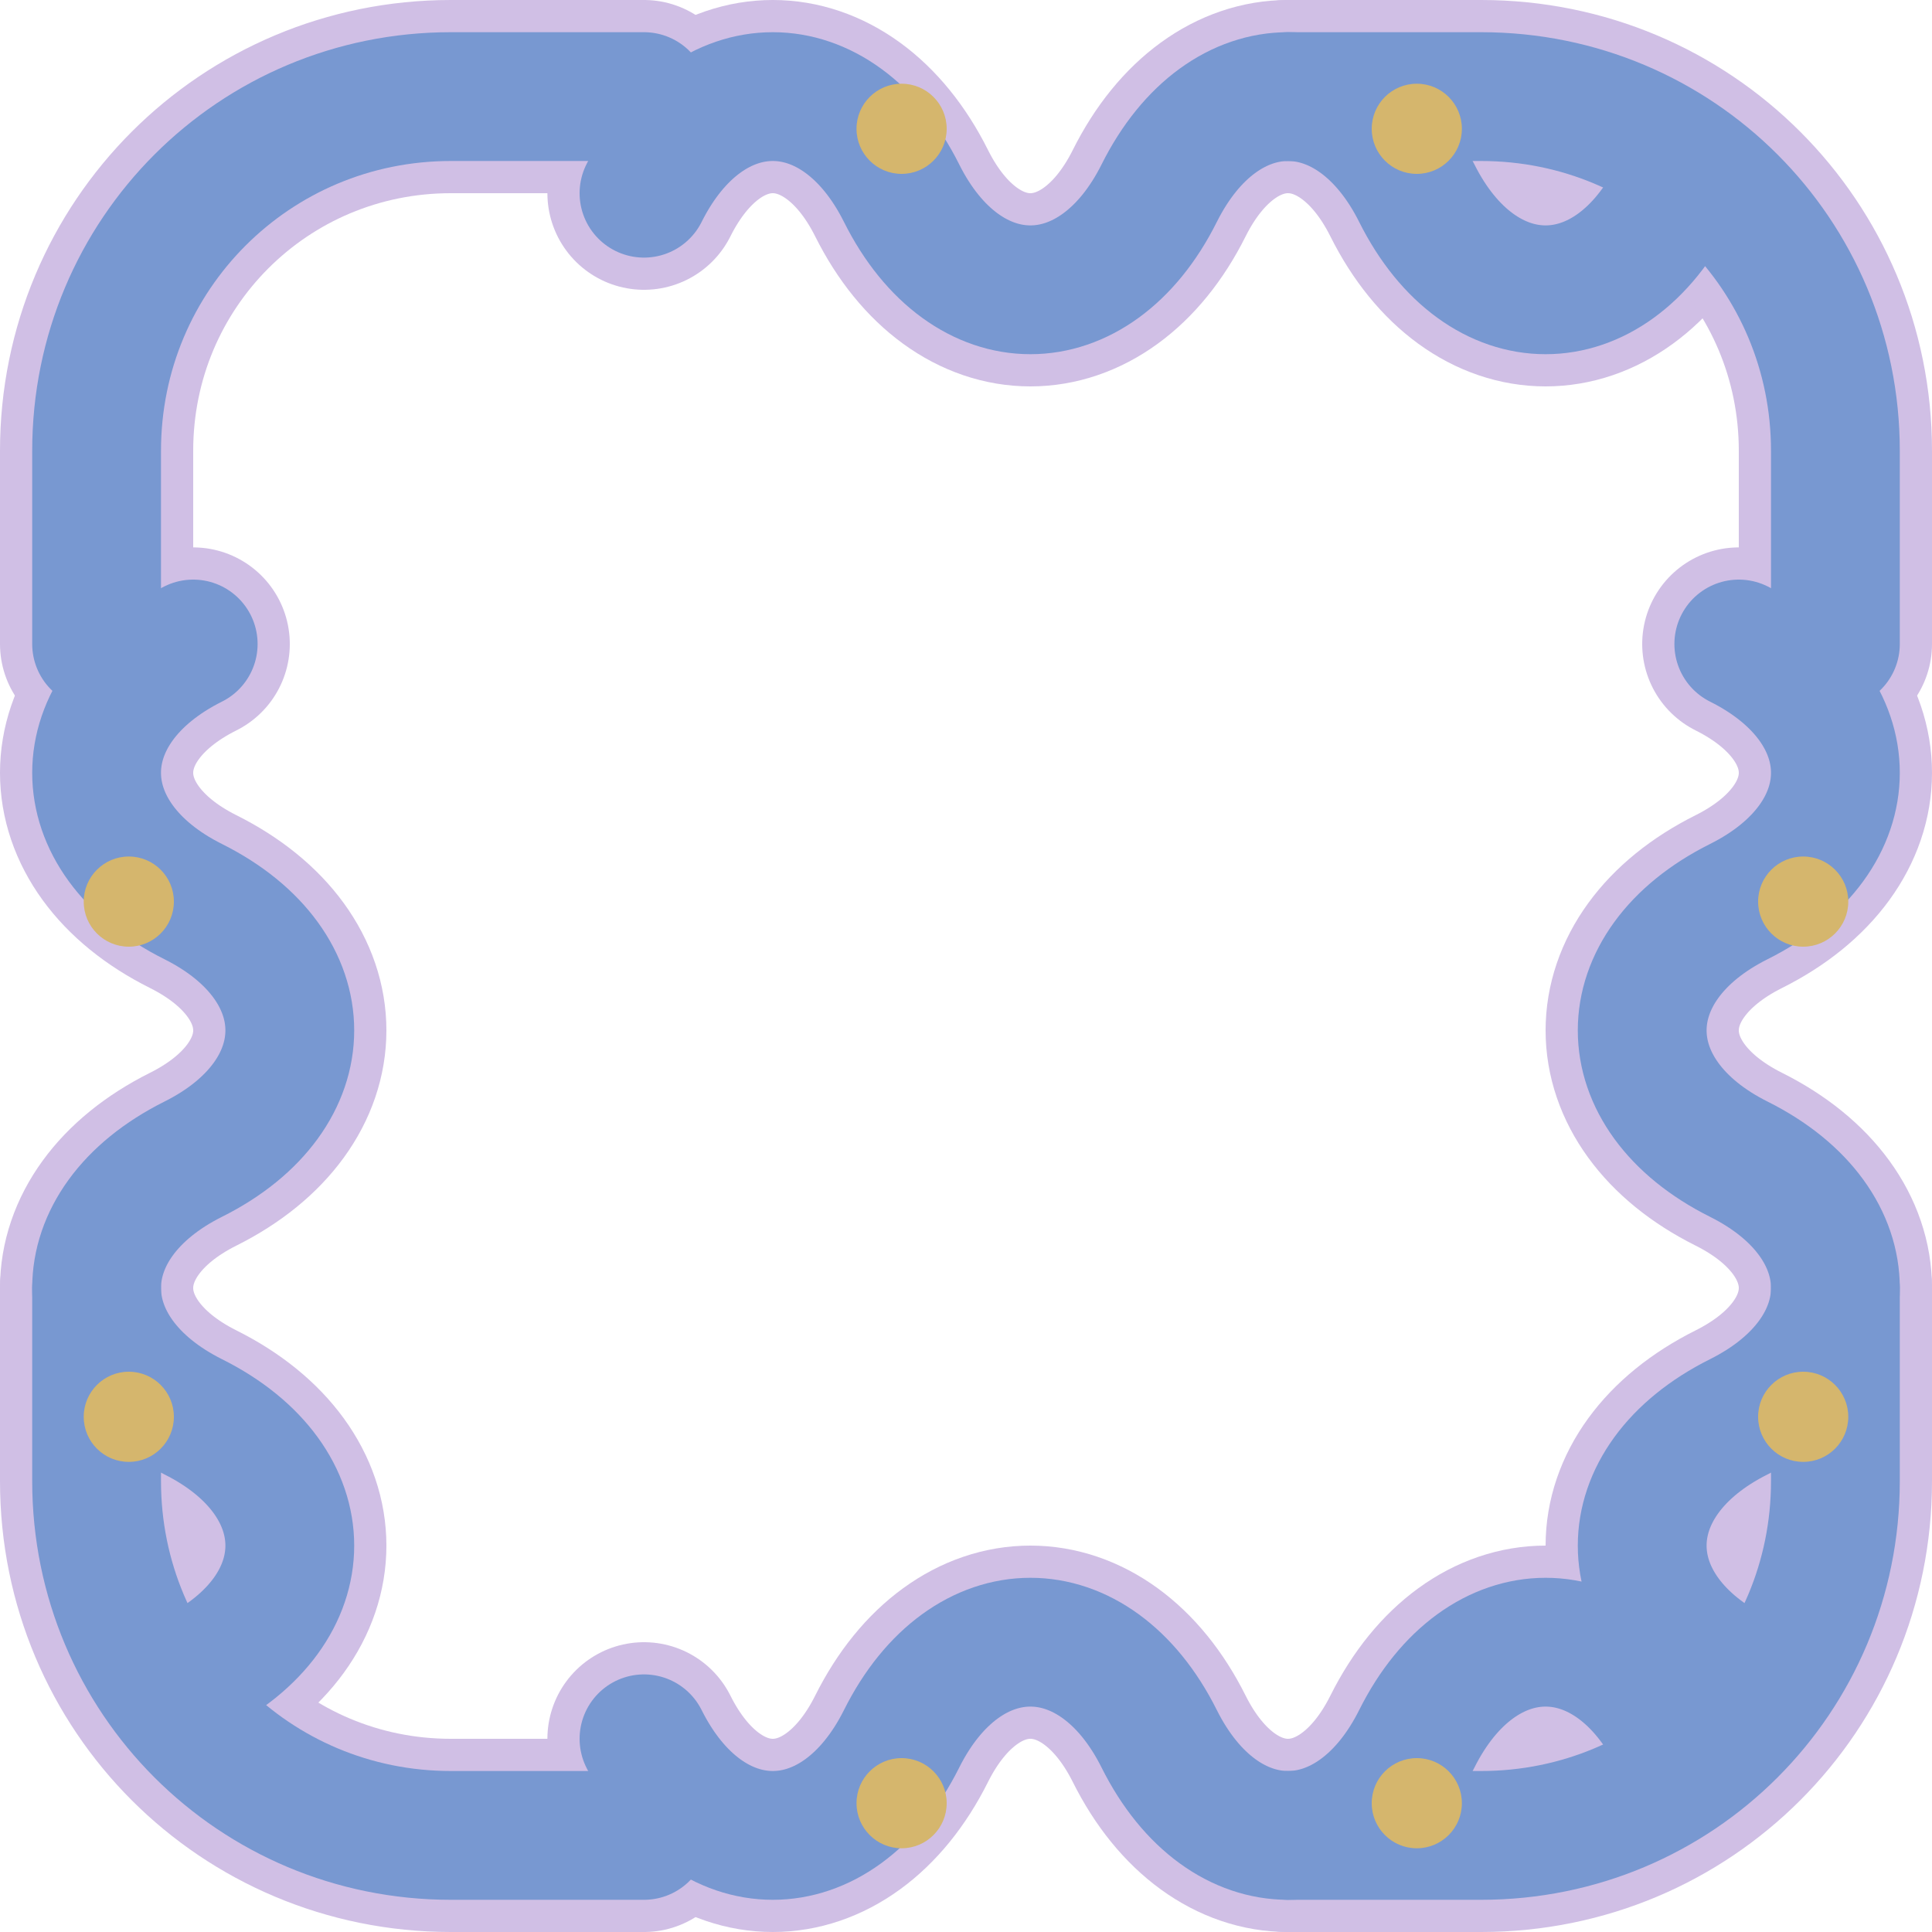
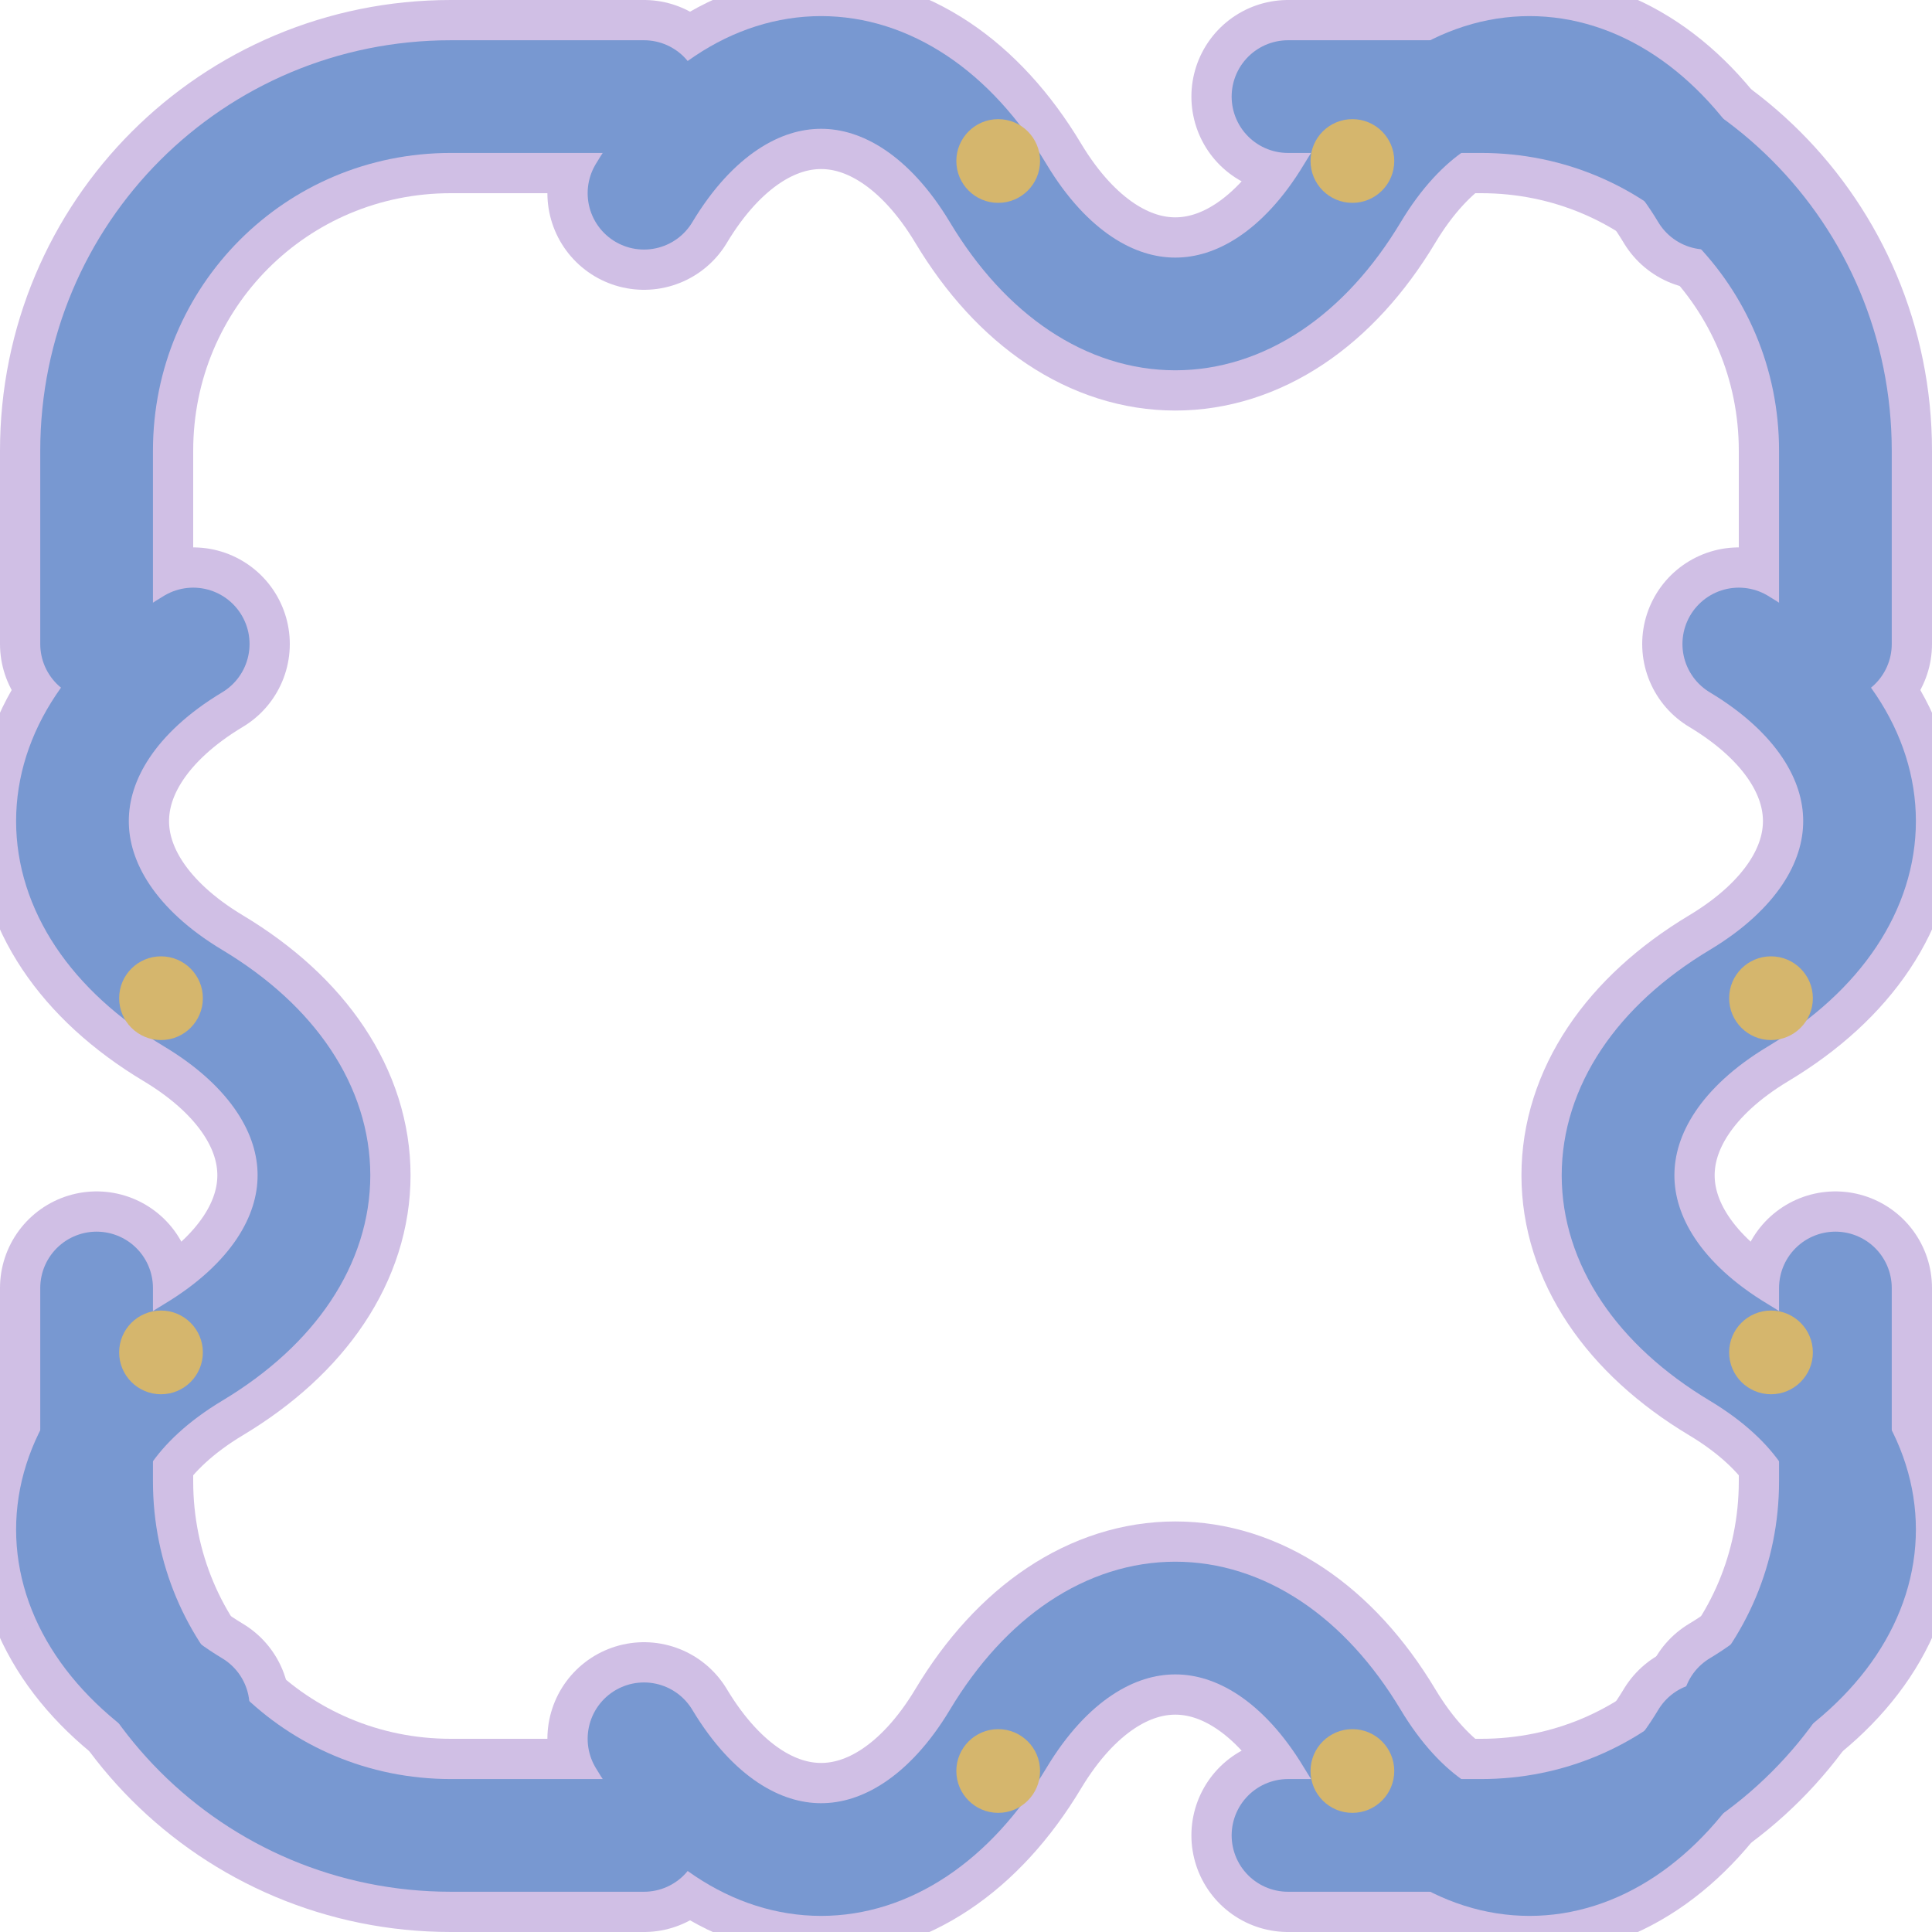
<svg xmlns="http://www.w3.org/2000/svg" width="60" height="60" viewBox="0 0 60 60" fill="none">
  <g stroke="#D0BFE5" stroke-width="6" stroke-linecap="round" fill="none">
-     <path d="       M20 6       C22 2 26 2 28 6       C30 10 34 10 36 6       C38 2 42 2 44 6       C46 10 50 10 52 6     " />
-     <path d="       M20 54       C22 58 26 58 28 54       C30 50 34 50 36 54       C38 58 42 58 44 54       C46 50 50 50 52 54     " />
-     <path d="       M6 20       C2 22 2 26 6 28       C10 30 10 34 6 36       C2 38 2 42 6 44       C10 46 10 50 6 52     " />
-     <path d="       M54 20       C58 22 58 26 54 28       C50 30 50 34 54 36       C58 38 58 42 54 44       C50 46 50 50 54 52     " />
+     <path d="       M20 6       C23 1 28 1 31 6       C34 11 39 11 42 6       C45 1 50 1 53 6     " />
+     <path d="       M20 54       C23 59 28 59 31 54       C34 49 39 49 42 54       C45 59 50 59 53 54     " />
+     <path d="       M6 20       C1 23 1 28 6 31       C11 34 11 39 6 42       C1 45 1 50 6 53     " />
+     <path d="       M54 20       C59 23 59 28 54 31       C49 34 49 39 54 42       C59 45 59 50 54 53     " />
    <path d="M20 3 H14 C7.9 3 3 7.9 3 14 V20" />
    <path d="M40 3 H46 C52.1 3 57 7.9 57 14 V20" />
    <path d="M3 40 V46 C3 52.1 7.9 57 14 57 H20" />
    <path d="M57 40 V46 C57 52.1 52.1 57 46 57 H40" />
  </g>
-   <g stroke="#7898D1" stroke-width="4" stroke-linecap="round" fill="none">
-     <path d="       M20 6       C22 2 26 2 28 6       C30 10 34 10 36 6       C38 2 42 2 44 6       C46 10 50 10 52 6     " />
-     <path d="       M20 54       C22 58 26 58 28 54       C30 50 34 50 36 54       C38 58 42 58 44 54       C46 50 50 50 52 54     " />
-     <path d="       M6 20       C2 22 2 26 6 28       C10 30 10 34 6 36       C2 38 2 42 6 44       C10 46 10 50 6 52     " />
-     <path d="       M54 20       C58 22 58 26 54 28       C50 30 50 34 54 36       C58 38 58 42 54 44       C50 46 50 50 54 52     " />
+   <g stroke="#7898D1" stroke-width="3.5" stroke-linecap="round" fill="none">
+     <path d="       M20 6       C23 1 28 1 31 6       C34 11 39 11 42 6       C45 1 50 1 53 6     " />
+     <path d="       M20 54       C23 59 28 59 31 54       C34 49 39 49 42 54       C45 59 50 59 53 54     " />
+     <path d="       M6 20       C1 23 1 28 6 31       C11 34 11 39 6 42       C1 45 1 50 6 53     " />
+     <path d="       M54 20       C59 23 59 28 54 31       C49 34 49 39 54 42       C59 45 59 50 54 53     " />
    <path d="M20 3 H14 C7.9 3 3 7.9 3 14 V20" />
    <path d="M40 3 H46 C52.1 3 57 7.9 57 14 V20" />
    <path d="M3 40 V46 C3 52.1 7.9 57 14 57 H20" />
    <path d="M57 40 V46 C57 52.1 52.1 57 46 57 H40" />
  </g>
  <g fill="#D5B66D">
-     <circle cx="28" cy="4" r="1.4" />
-     <circle cx="44" cy="4" r="1.4" />
-     <circle cx="28" cy="56" r="1.4" />
-     <circle cx="44" cy="56" r="1.4" />
-     <circle cx="4" cy="28" r="1.4" />
-     <circle cx="4" cy="44" r="1.4" />
-     <circle cx="56" cy="28" r="1.4" />
-     <circle cx="56" cy="44" r="1.4" />
+     <circle cx="31" cy="5" r="1.3" />
+     <circle cx="42" cy="5" r="1.3" />
+     <circle cx="31" cy="55" r="1.3" />
+     <circle cx="42" cy="55" r="1.3" />
+     <circle cx="5" cy="31" r="1.3" />
+     <circle cx="5" cy="42" r="1.3" />
+     <circle cx="55" cy="31" r="1.3" />
+     <circle cx="55" cy="42" r="1.3" />
  </g>
</svg>
